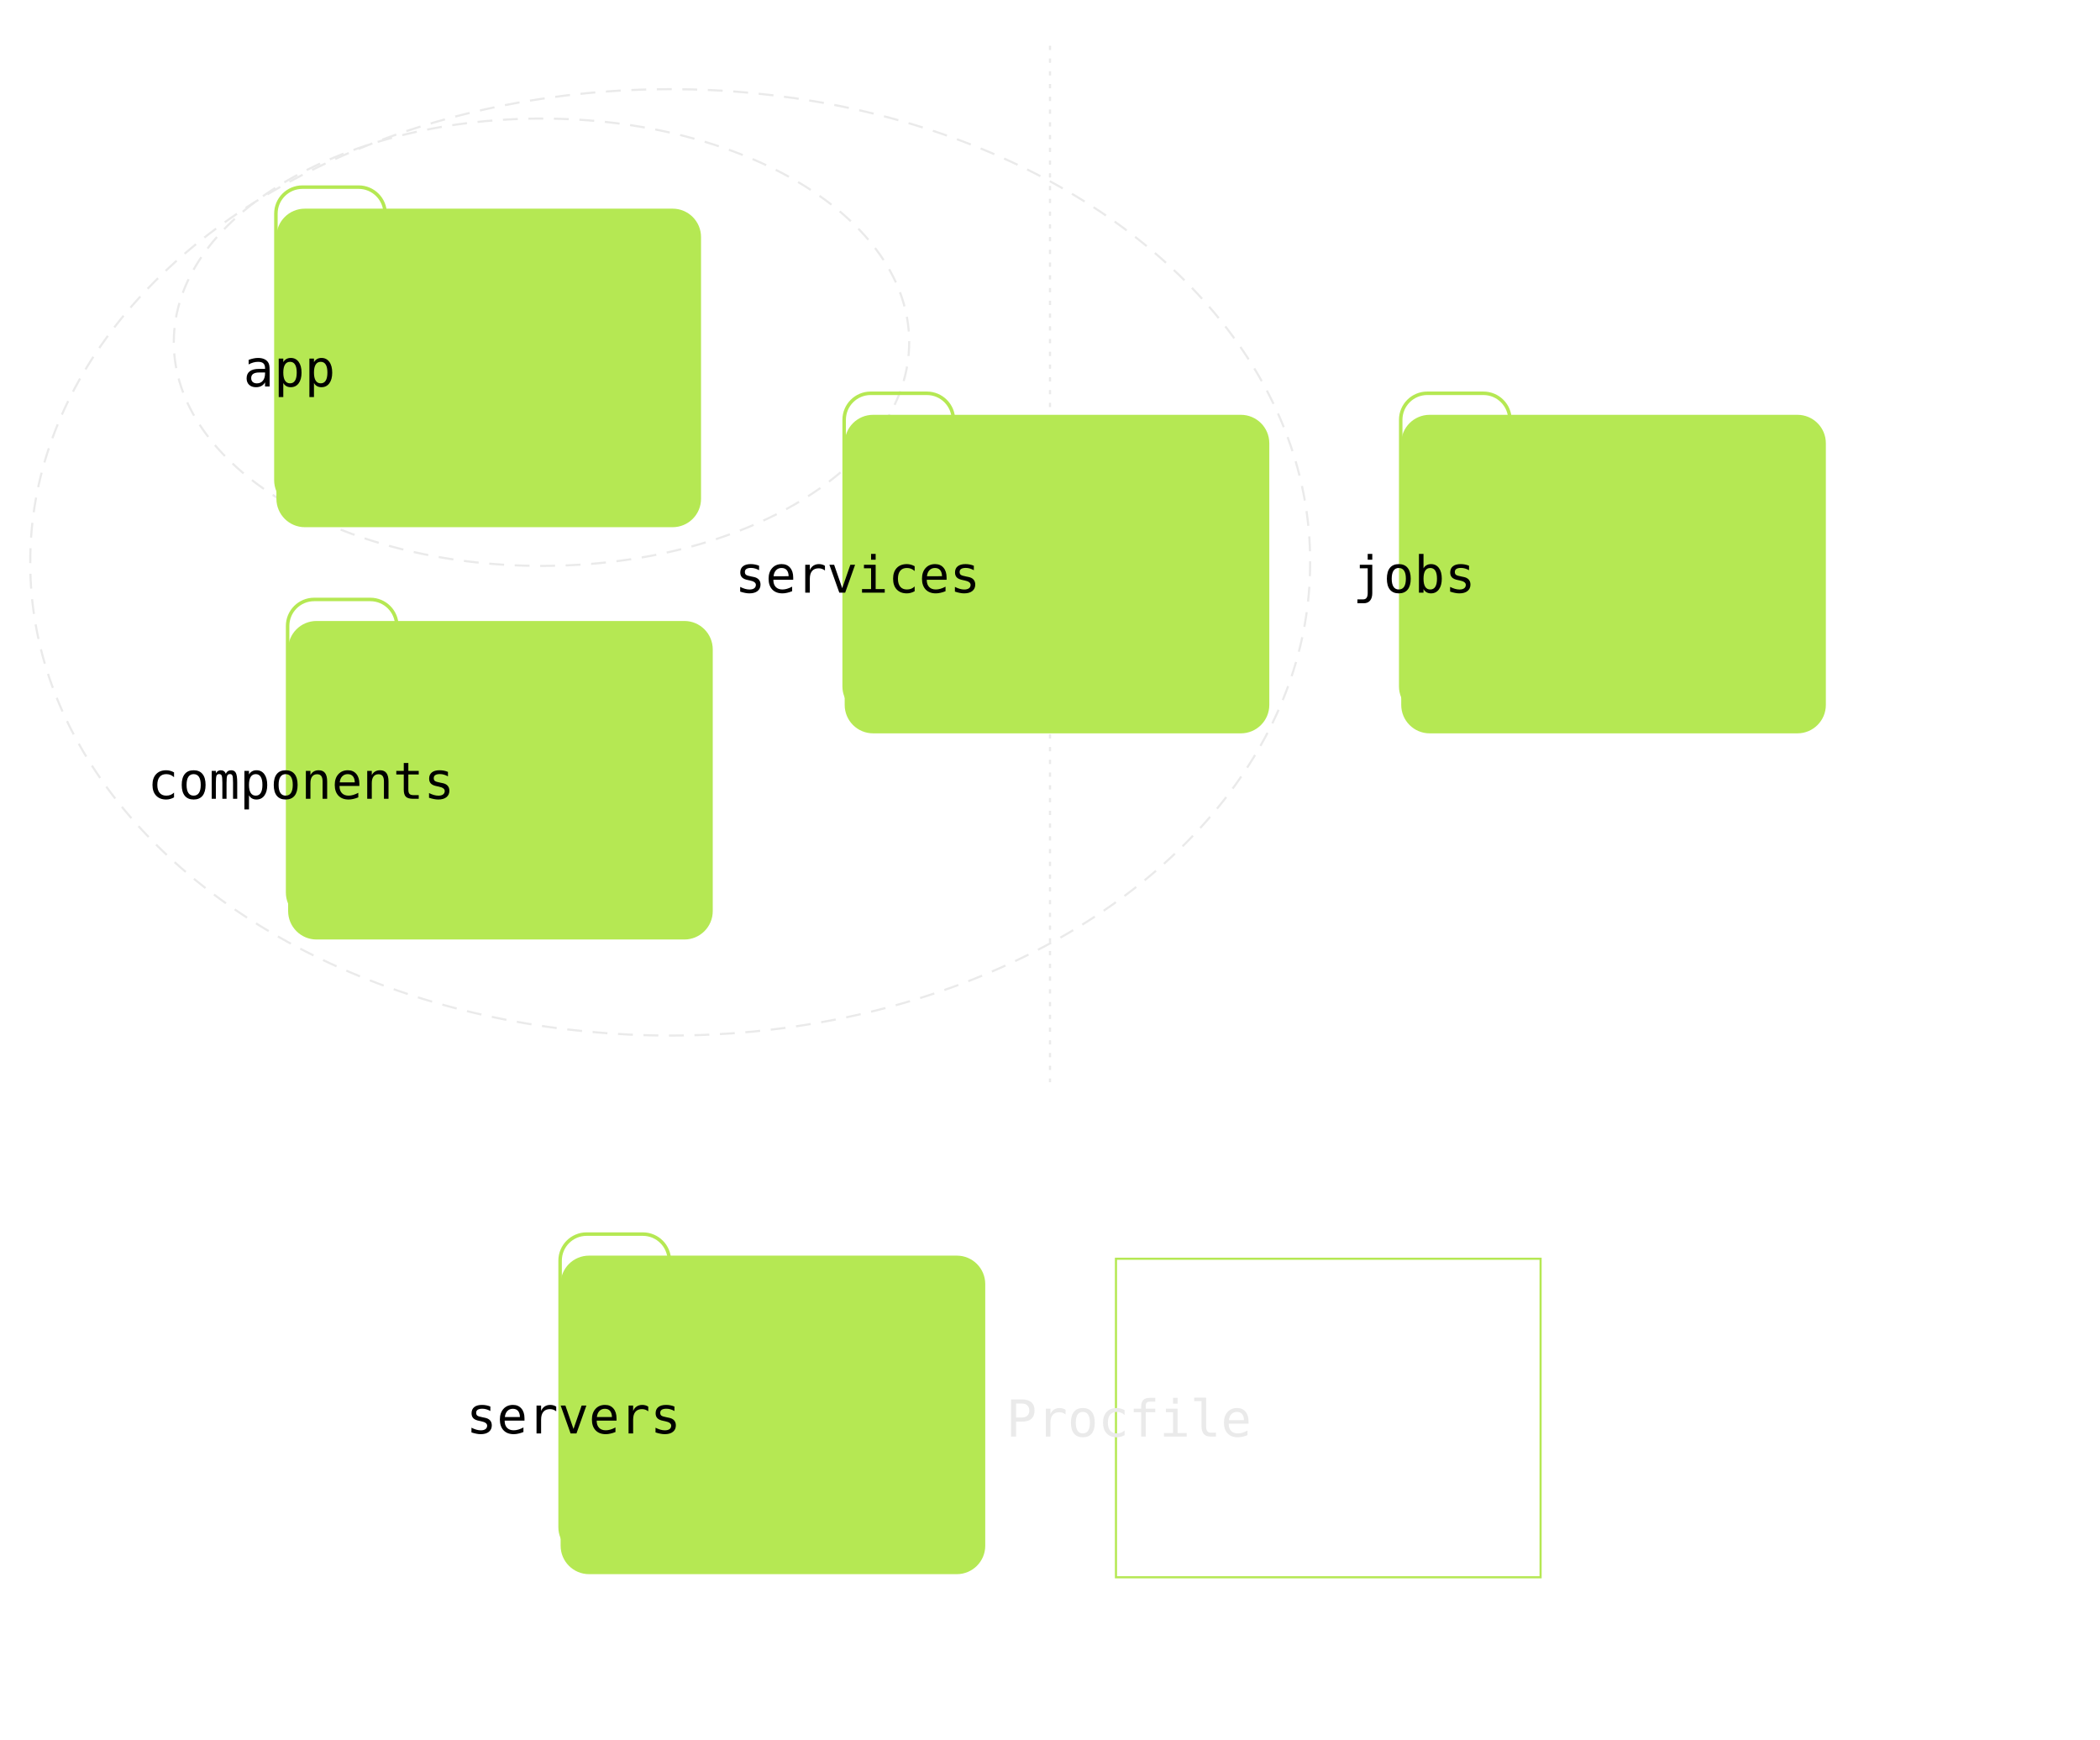
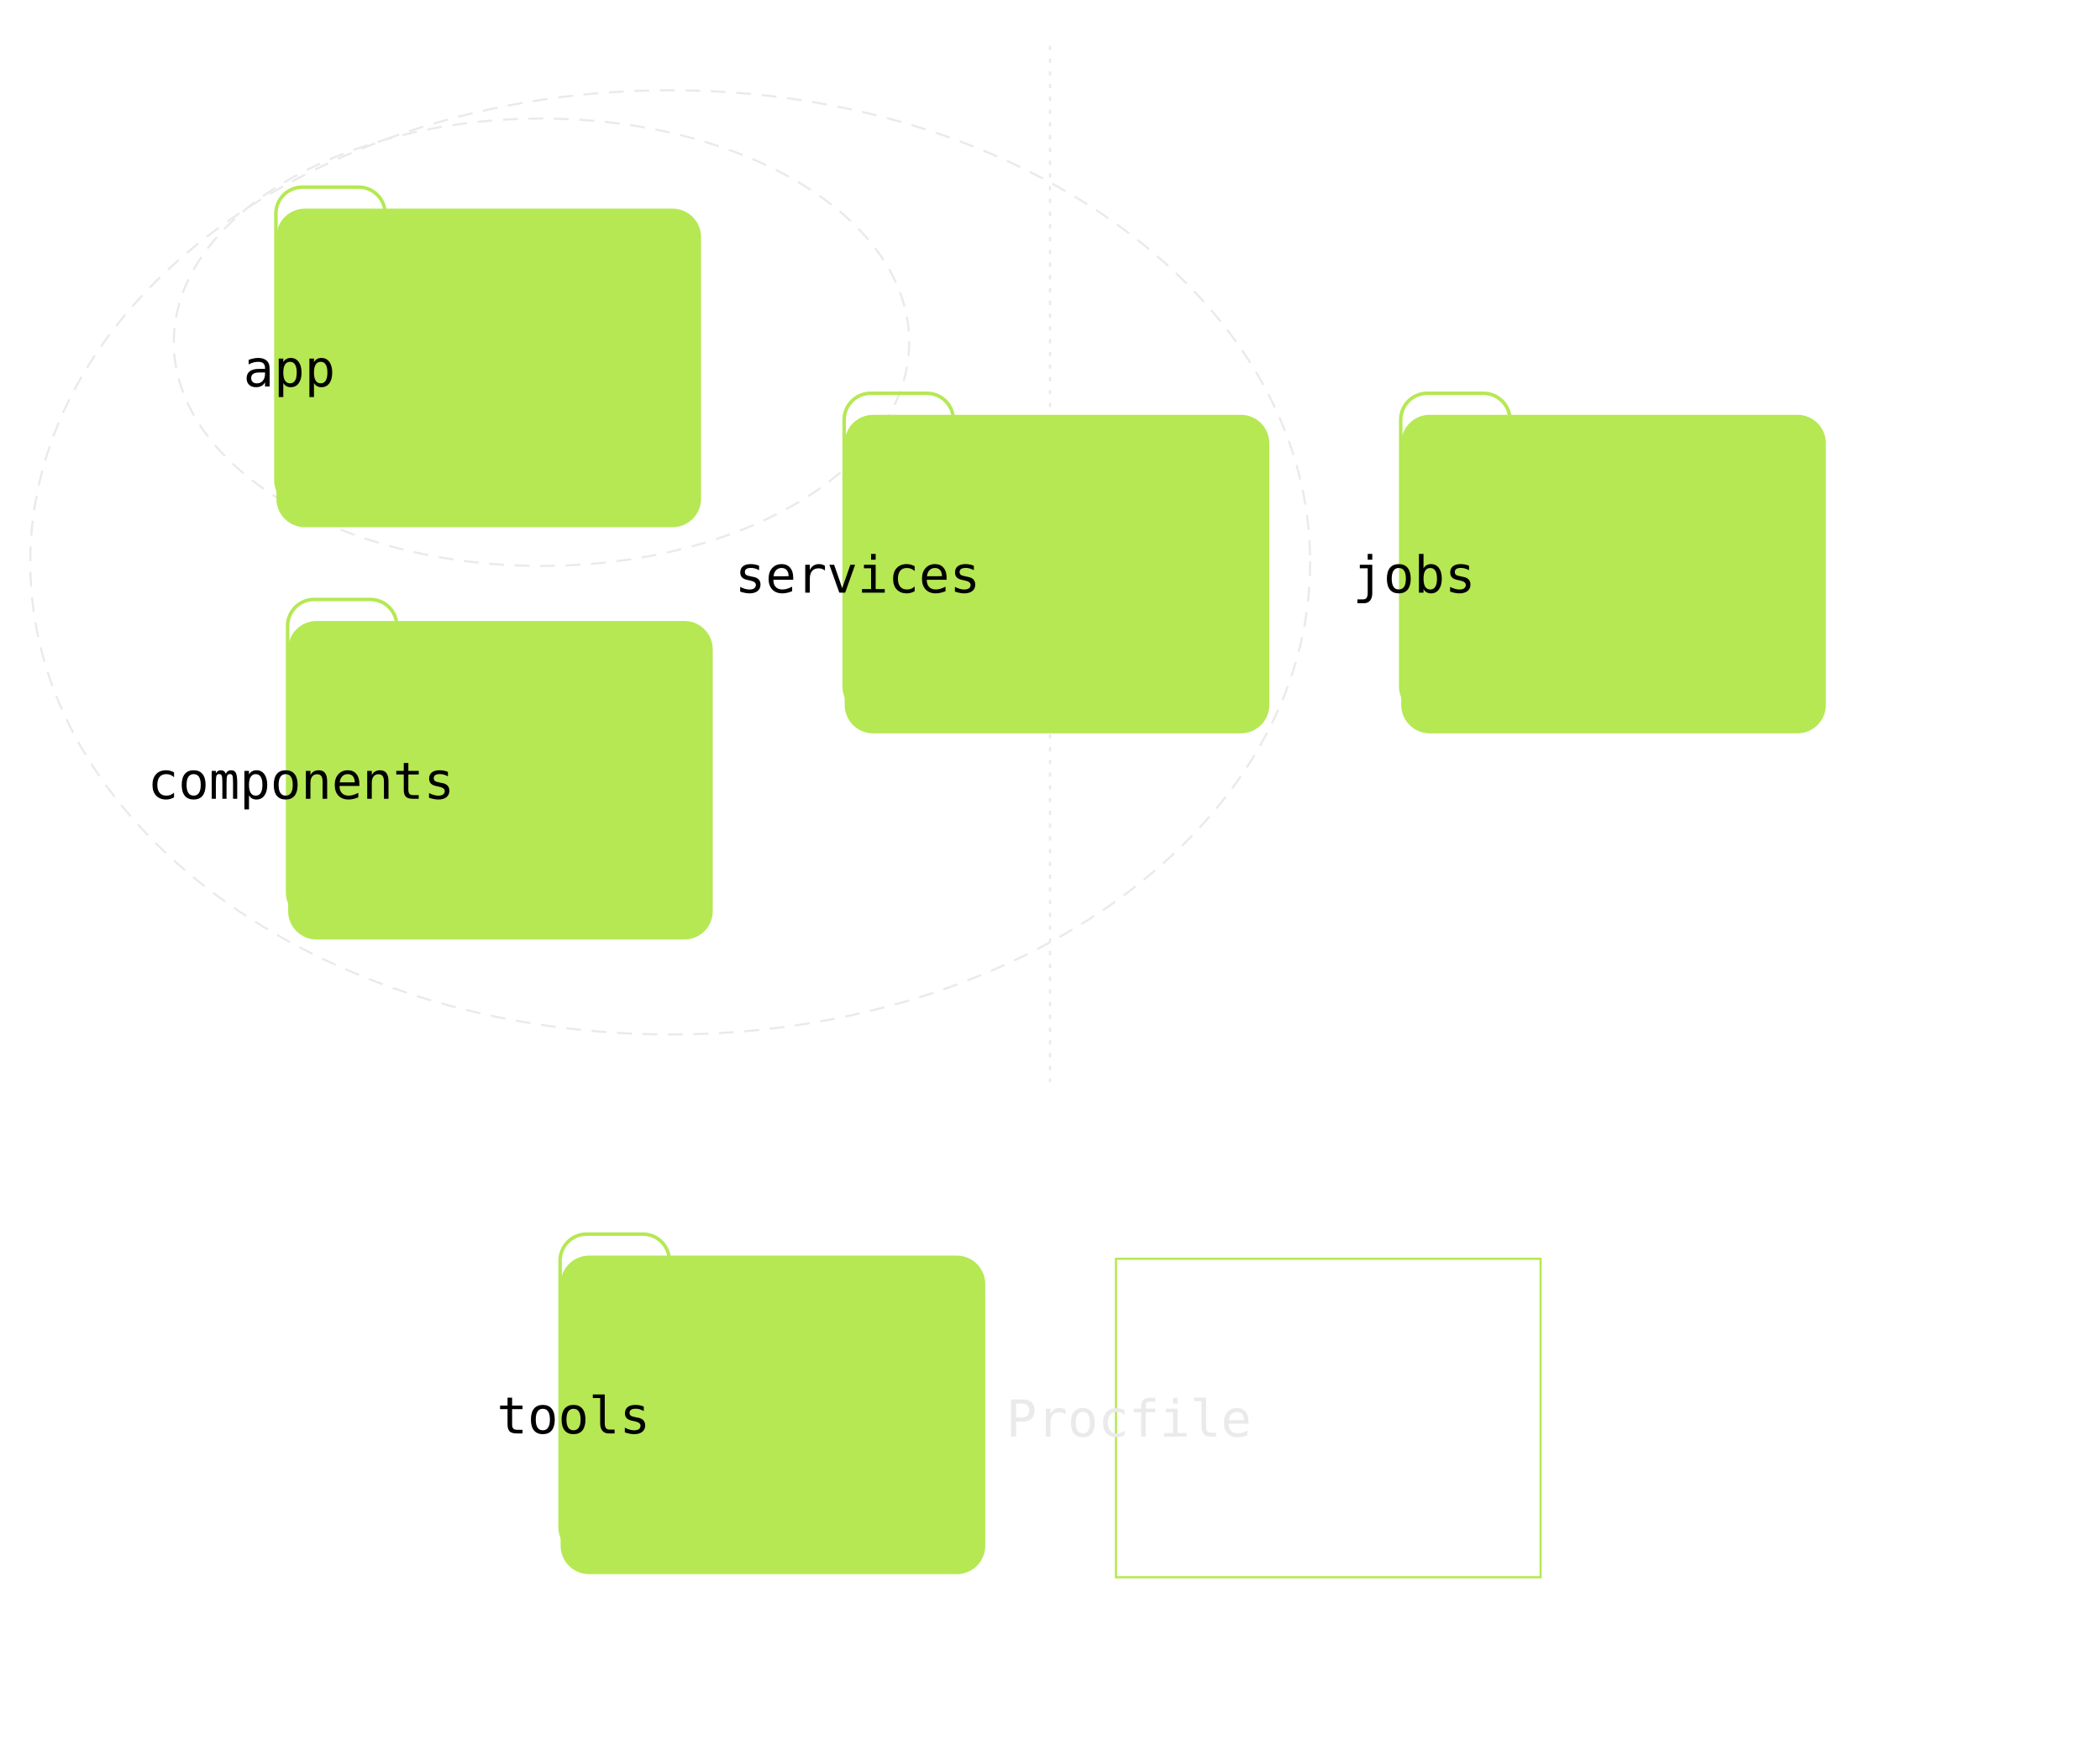
<svg xmlns="http://www.w3.org/2000/svg" width="600" height="497" id="svg2" version="1.1">
  <defs id="defs4">
    <marker orient="auto" refY="0" refX="0" id="Arrow1Lend" style="overflow:visible">
      <path id="path3789" d="M 0,0 5,-5 -12.5,0 5,5 0,0 z" style="fill-rule:evenodd;stroke:#000000;stroke-width:1pt" transform="matrix(-0.8,0,0,-0.8,-10,0)" />
    </marker>
    <marker orient="auto" refY="0" refX="0" id="Arrow1Lend-8" style="overflow:visible">
      <path id="path3789-6" d="M 0,0 5,-5 -12.5,0 5,5 0,0 z" style="fill-rule:evenodd;stroke:#000000;stroke-width:1pt" transform="matrix(-0.8,0,0,-0.8,-10,0)" />
    </marker>
    <marker orient="auto" refY="0" refX="0" id="Arrow1Lend-7" style="overflow:visible">
      <path id="path3789-9" d="M 0,0 5,-5 -12.5,0 5,5 0,0 z" style="fill-rule:evenodd;stroke:#000000;stroke-width:1pt" transform="matrix(-0.8,0,0,-0.8,-10,0)" />
    </marker>
    <marker orient="auto" refY="0" refX="0" id="Arrow1Lend-2" style="overflow:visible">
      <path id="path3789-2" d="M 0,0 5,-5 -12.5,0 5,5 0,0 z" style="fill-rule:evenodd;stroke:#000000;stroke-width:1pt" transform="matrix(-0.8,0,0,-0.8,-10,0)" />
    </marker>
    <marker orient="auto" refY="0" refX="0" id="Arrow1Lend-5" style="overflow:visible">
      <path id="path3789-20" d="M 0,0 5,-5 -12.5,0 5,5 0,0 z" style="fill-rule:evenodd;stroke:#000000;stroke-width:1pt" transform="matrix(-0.8,0,0,-0.8,-10,0)" />
    </marker>
    <marker orient="auto" refY="0" refX="0" id="marker4716" style="overflow:visible">
      <path id="path4718" d="M 0,0 5,-5 -12.5,0 5,5 0,0 z" style="fill-rule:evenodd;stroke:#000000;stroke-width:1pt" transform="matrix(-0.8,0,0,-0.8,-10,0)" />
    </marker>
  </defs>
  <g id="layer1" transform="translate(-9.346069,-485.1563)">
    <g id="g5396">
      <g id="g6647" transform="matrix(0.6066033,0,0,0.6066033,3.676712,386.3785)">
        <g id="g7591" transform="translate(-133.7919,0)">
          <g transform="translate(-127.9905,69.62853)" id="g7495">
            <rect style="fill:none;stroke:#b5e853;stroke-width:1.649;stroke-miterlimit:4;stroke-opacity:1;stroke-dasharray:none" id="rect2985-76-9" width="51.451" height="150.492" x="534.94" y="674.357" ry="12.489" />
            <rect style="fill:#b5e853;fill-opacity:1;stroke:none" id="rect2985-9" width="200" height="150" x="535.186" y="684.494" ry="13.385" />
            <text xml:space="preserve" style="font-size:24px;font-style:normal;font-variant:normal;font-weight:normal;font-stretch:normal;line-height:125%;letter-spacing:0px;word-spacing:0px;fill:#000000;fill-opacity:1;stroke:none;font-family:Monospace;-inkscape-font-specification:Monospace" x="635.181" y="768.23" id="text3755-1-5">
-               <tspan x="635.181" y="768.23" style="text-align:center;text-anchor:middle;fill:#000000;fill-opacity:1" id="tspan3759-3-6">servers</tspan>
+               <tspan x="635.181" y="768.23" style="text-align:center;text-anchor:middle;fill:#000000;fill-opacity:1" id="tspan3759-3-6">tools</tspan>
            </text>
          </g>
          <g transform="translate(587.3615,-56.29387)" id="g7520">
            <rect style="fill:none;stroke:#b5e853;stroke-opacity:1" id="rect2985-1" width="200" height="150" x="81.403" y="811.886" ry="0" />
            <text xml:space="preserve" style="font-size:24px;font-style:normal;font-variant:normal;font-weight:normal;font-stretch:normal;line-height:125%;letter-spacing:0px;word-spacing:0px;fill:#eaeaea;fill-opacity:1;stroke:none;font-family:Monospace;-inkscape-font-specification:Monospace" x="181.397" y="895.623" id="text3755-1-0">
              <tspan x="181.397" y="895.623" style="text-align:center;text-anchor:middle;fill:#eaeaea;fill-opacity:1" id="tspan3759-3-68">Procfile</tspan>
            </text>
          </g>
-           <path style="fill:none;stroke:#eaeaea;stroke-width:0.607;stroke-linecap:square;stroke-linejoin:round;stroke-miterlimit:4;stroke-opacity:1;stroke-dasharray:3.642,3.642;stroke-dashoffset:0" id="path11119" d="m 380.322,162.64 a 182.838,134.855 0 1 1 -365.675,0 182.838,134.855 0 1 1 365.675,0 z" transform="matrix(1.648524,0,0,1.648524,133.2469,159.5405)" />
-           <path style="fill:none;stroke:#eaeaea;stroke-width:0.607;stroke-linecap:square;stroke-linejoin:round;stroke-miterlimit:4;stroke-opacity:1;stroke-dasharray:3.642,3.642;stroke-dashoffset:0" id="path11121" d="m 225.769,99.758 a 105.056,63.892 0 1 1 -210.112,0 105.056,63.892 0 1 1 210.112,0 z" transform="matrix(1.648524,0,0,1.648524,199.1878,159.5405)" />
+           <path style="fill:none;stroke:#eaeaea;stroke-width:0.607;stroke-linecap:square;stroke-linejoin:round;stroke-miterlimit:4;stroke-opacity:1;stroke-dasharray:3.642,3.642;stroke-dashoffset:0" id="path11119" d="m 380.322,162.64 c 0,74.479 -81.859,134.855 -182.838,134.855 -100.978,0 -182.838,-60.377 -182.838,-134.855 0,-74.479 81.859,-134.855 182.838,-134.855 100.978,0 182.838,60.377 182.838,134.855 z" transform="matrix(1.648524,0,0,1.648524,133.2469,159.5405)" />
+           <path style="fill:none;stroke:#eaeaea;stroke-width:0.607;stroke-linecap:square;stroke-linejoin:round;stroke-miterlimit:4;stroke-opacity:1;stroke-dasharray:3.642,3.642;stroke-dashoffset:0" id="path11121" d="m 225.769,99.758 c 0,35.287 -47.035,63.892 -105.056,63.892 -58.021,0 -105.056,-28.605 -105.056,-63.892 0,-35.287 47.035,-63.892 105.056,-63.892 58.021,0 105.056,28.605 105.056,63.892 z" transform="matrix(1.648524,0,0,1.648524,199.1878,159.5405)" />
          <path style="fill:none;stroke:#eaeaea;stroke-width:1.001;stroke-linecap:butt;stroke-linejoin:miter;stroke-opacity:1;stroke-miterlimit:4;stroke-dasharray:2.001,4.003;stroke-dashoffset:0" d="m 637.695,184.386 0,488.081" id="path11123" />
        </g>
        <g id="g7569" transform="translate(33.02427,-32.97047)">
          <g transform="translate(14.47035,32.30624)" id="g7477">
            <rect style="fill:none;stroke:#b5e853;stroke-width:1.649;stroke-miterlimit:4;stroke-opacity:1;stroke-dasharray:none" id="rect2985-76" width="51.451" height="150.492" x="91.801" y="251.624" ry="12.489" />
            <rect style="fill:#b5e853;fill-opacity:1;stroke:none" id="rect2985" width="200" height="150" x="92.047" y="261.761" ry="13.385" />
            <text xml:space="preserve" style="font-size:24px;font-style:normal;font-variant:normal;font-weight:normal;font-stretch:normal;line-height:125%;letter-spacing:0px;word-spacing:0px;fill:#000000;fill-opacity:1;stroke:none;font-family:Monospace;-inkscape-font-specification:Monospace" x="192.041" y="345.498" id="text3755-1">
              <tspan x="192.041" y="345.498" style="text-align:center;text-anchor:middle;fill:#000000;fill-opacity:1" id="tspan3759-3">app</tspan>
            </text>
            <g id="g7646" transform="translate(1.7038251e-6,0)" />
          </g>
          <g transform="translate(-243.3054,56.02337)" id="g7483">
            <rect style="fill:none;stroke:#b5e853;stroke-width:1.649;stroke-miterlimit:4;stroke-opacity:1;stroke-dasharray:none" id="rect2985-76-2" width="51.451" height="150.492" x="355.092" y="422.07" ry="12.489" />
            <rect style="fill:#b5e853;fill-opacity:1;stroke:none" id="rect2985-4" width="200" height="150" x="355.338" y="432.207" ry="13.385" />
            <text xml:space="preserve" style="font-size:24px;font-style:normal;font-variant:normal;font-weight:normal;font-stretch:normal;line-height:125%;letter-spacing:0px;word-spacing:0px;fill:#000000;fill-opacity:1;stroke:none;font-family:Monospace;-inkscape-font-specification:Monospace" x="455.332" y="515.943" id="text3755-1-7">
              <tspan x="455.332" y="515.943" style="text-align:center;text-anchor:middle;fill:#000000;fill-opacity:1" id="tspan3759-3-3">components</tspan>
            </text>
          </g>
          <g transform="translate(378.3898,-226.7345)" id="g7501">
            <rect style="fill:none;stroke:#b5e853;stroke-width:1.649;stroke-miterlimit:4;stroke-opacity:1;stroke-dasharray:none" id="rect2985-76-7" width="51.451" height="150.492" x="257.675" y="607.746" ry="12.489" />
            <rect style="fill:#b5e853;fill-opacity:1;stroke:none" id="rect2985-8" width="200" height="150" x="257.921" y="617.883" ry="13.385" />
            <text xml:space="preserve" style="font-size:24px;font-style:normal;font-variant:normal;font-weight:normal;font-stretch:normal;line-height:125%;letter-spacing:0px;word-spacing:0px;fill:#000000;fill-opacity:1;stroke:none;font-family:Monospace;-inkscape-font-specification:Monospace" x="357.915" y="701.62" id="text3755-1-2">
              <tspan x="357.915" y="701.62" style="text-align:center;text-anchor:middle;fill:#000000;fill-opacity:1" id="tspan3759-3-5">jobs</tspan>
            </text>
          </g>
          <g transform="translate(-299.2314,-16.91173)" id="g7489">
            <rect style="fill:none;stroke:#b5e853;stroke-width:1.649;stroke-miterlimit:4;stroke-opacity:1;stroke-dasharray:none" id="rect2985-76-3" width="51.451" height="150.492" x="673.157" y="397.923" ry="12.489" />
            <rect style="fill:#b5e853;fill-opacity:1;stroke:none" id="rect2985-72" width="200" height="150" x="673.403" y="408.061" ry="13.385" />
            <text xml:space="preserve" style="font-size:24px;font-style:normal;font-variant:normal;font-weight:normal;font-stretch:normal;line-height:125%;letter-spacing:0px;word-spacing:0px;fill:#000000;fill-opacity:1;stroke:none;font-family:Monospace;-inkscape-font-specification:Monospace" x="773.397" y="491.797" id="text3755-1-54">
              <tspan x="773.397" y="491.797" style="text-align:center;text-anchor:middle;fill:#000000;fill-opacity:1" id="tspan3759-3-2">services</tspan>
            </text>
          </g>
        </g>
      </g>
    </g>
  </g>
</svg>
